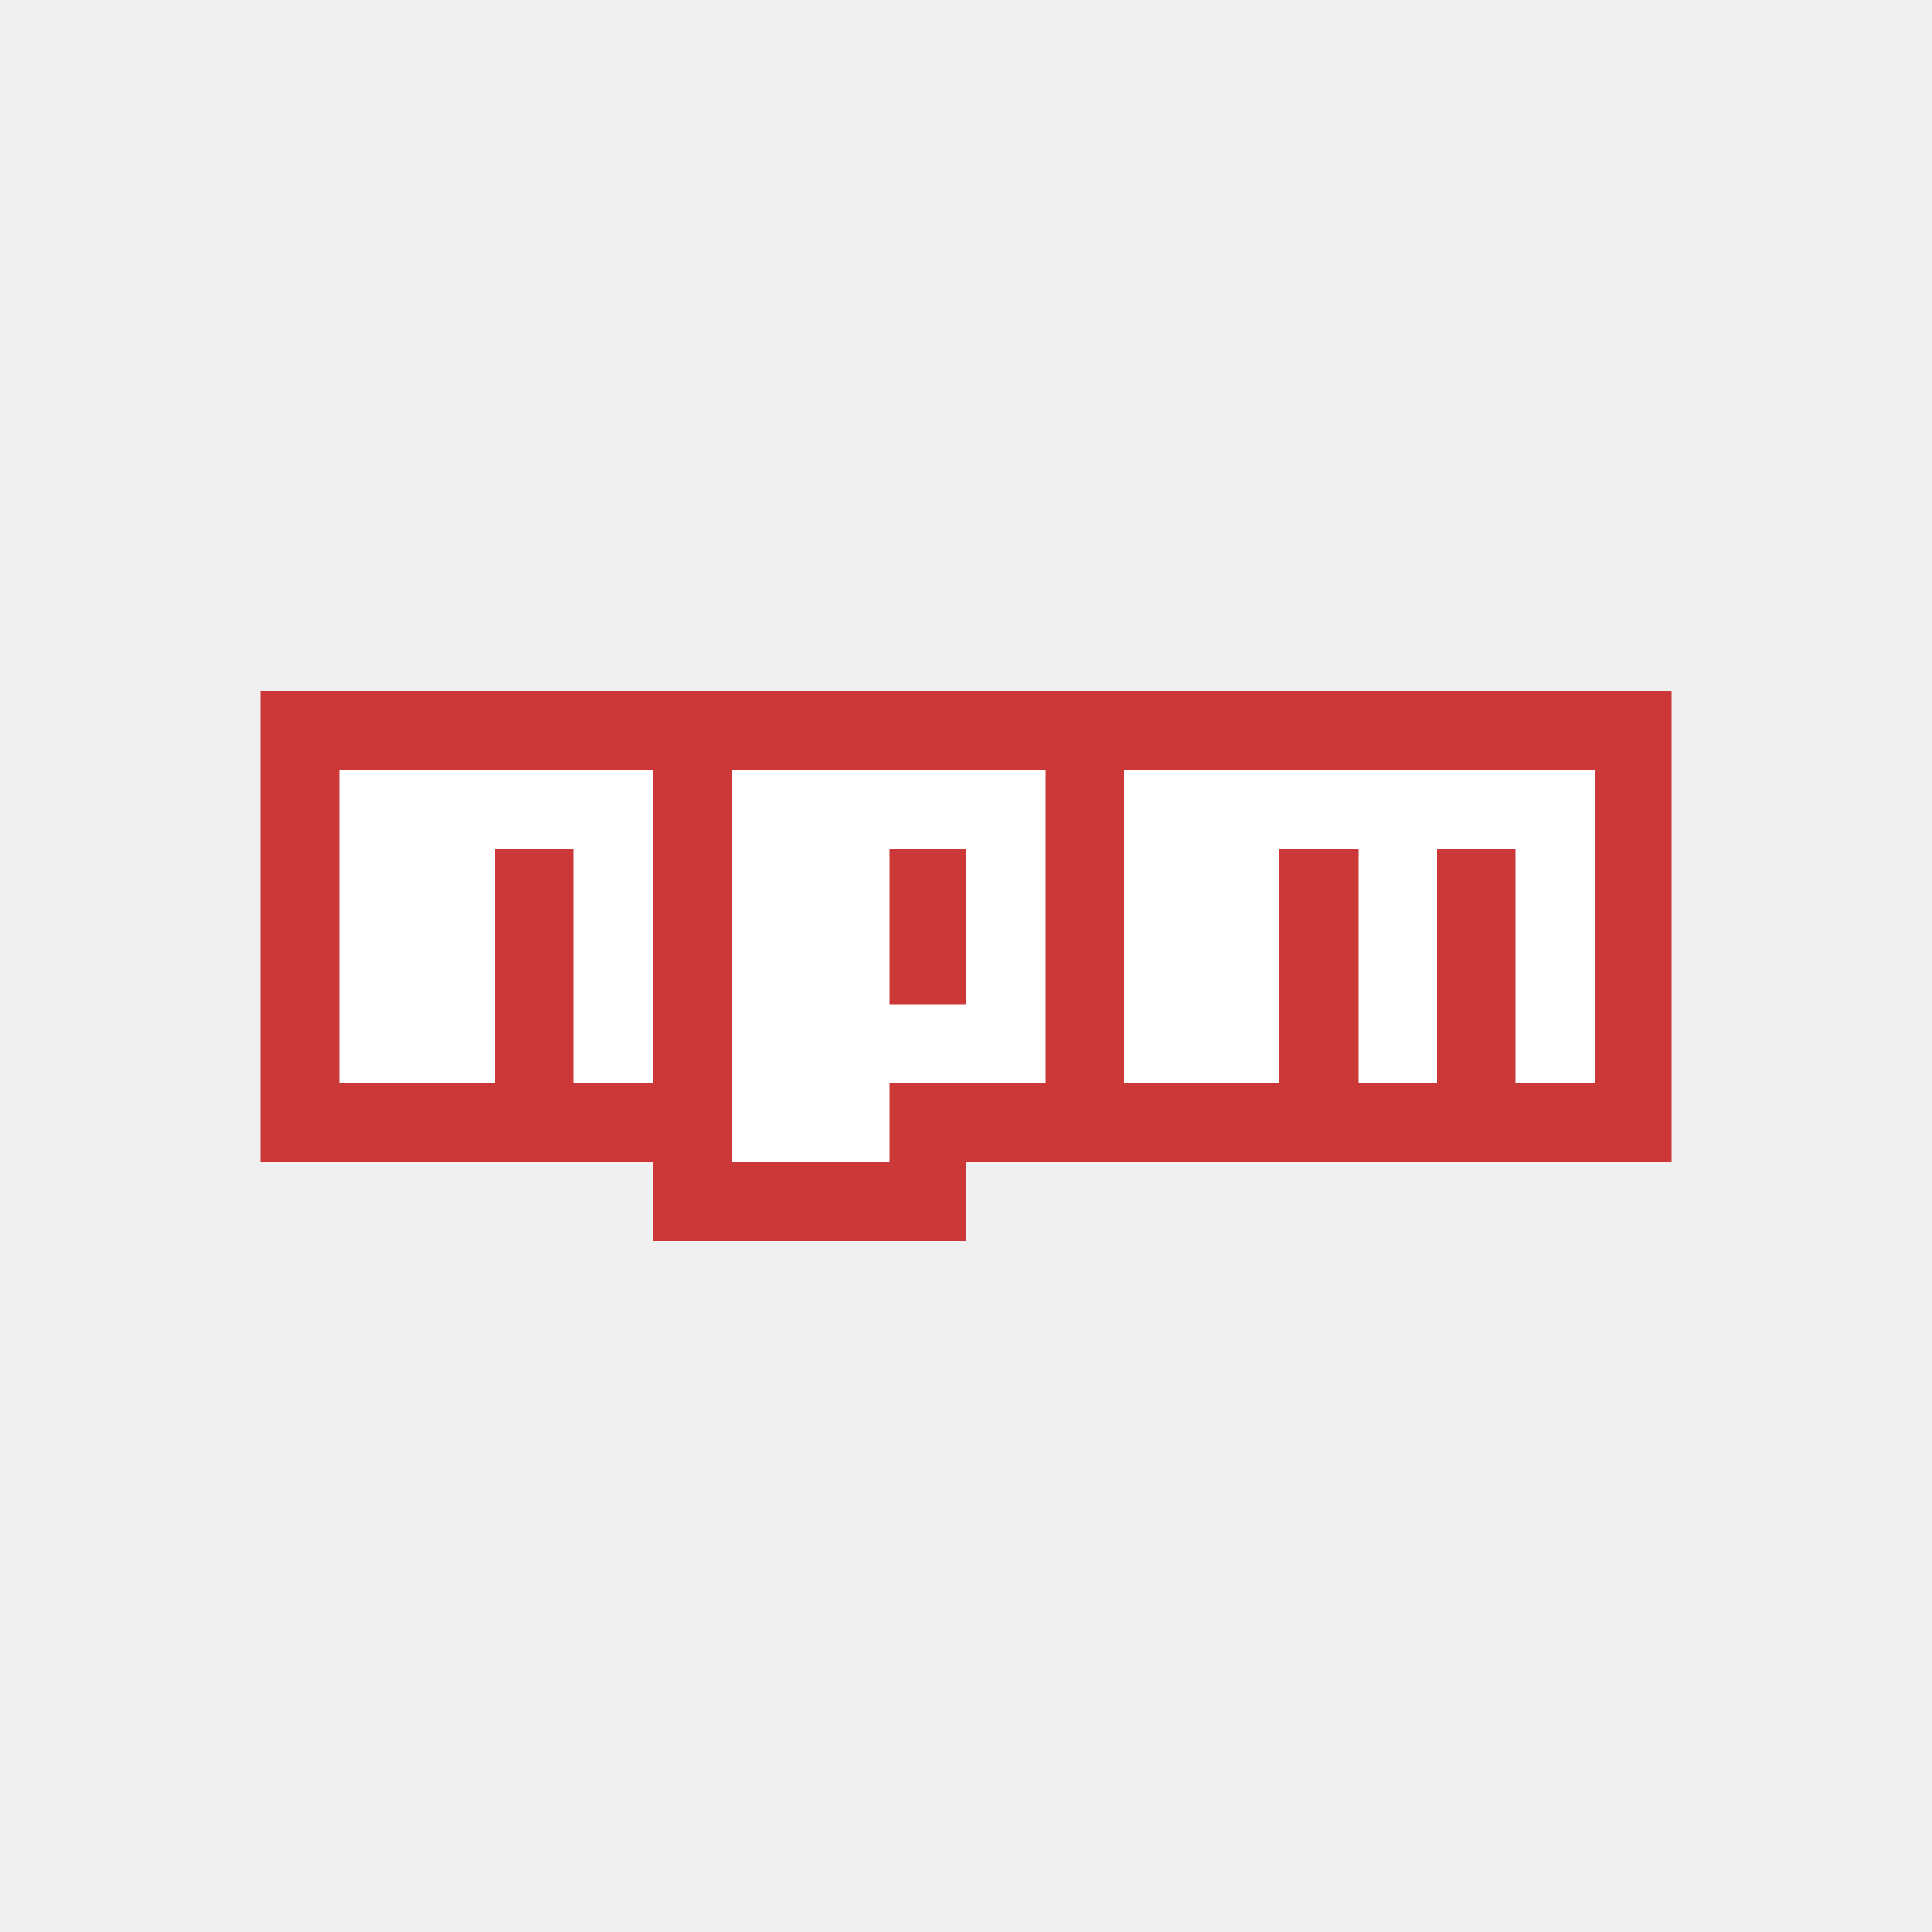
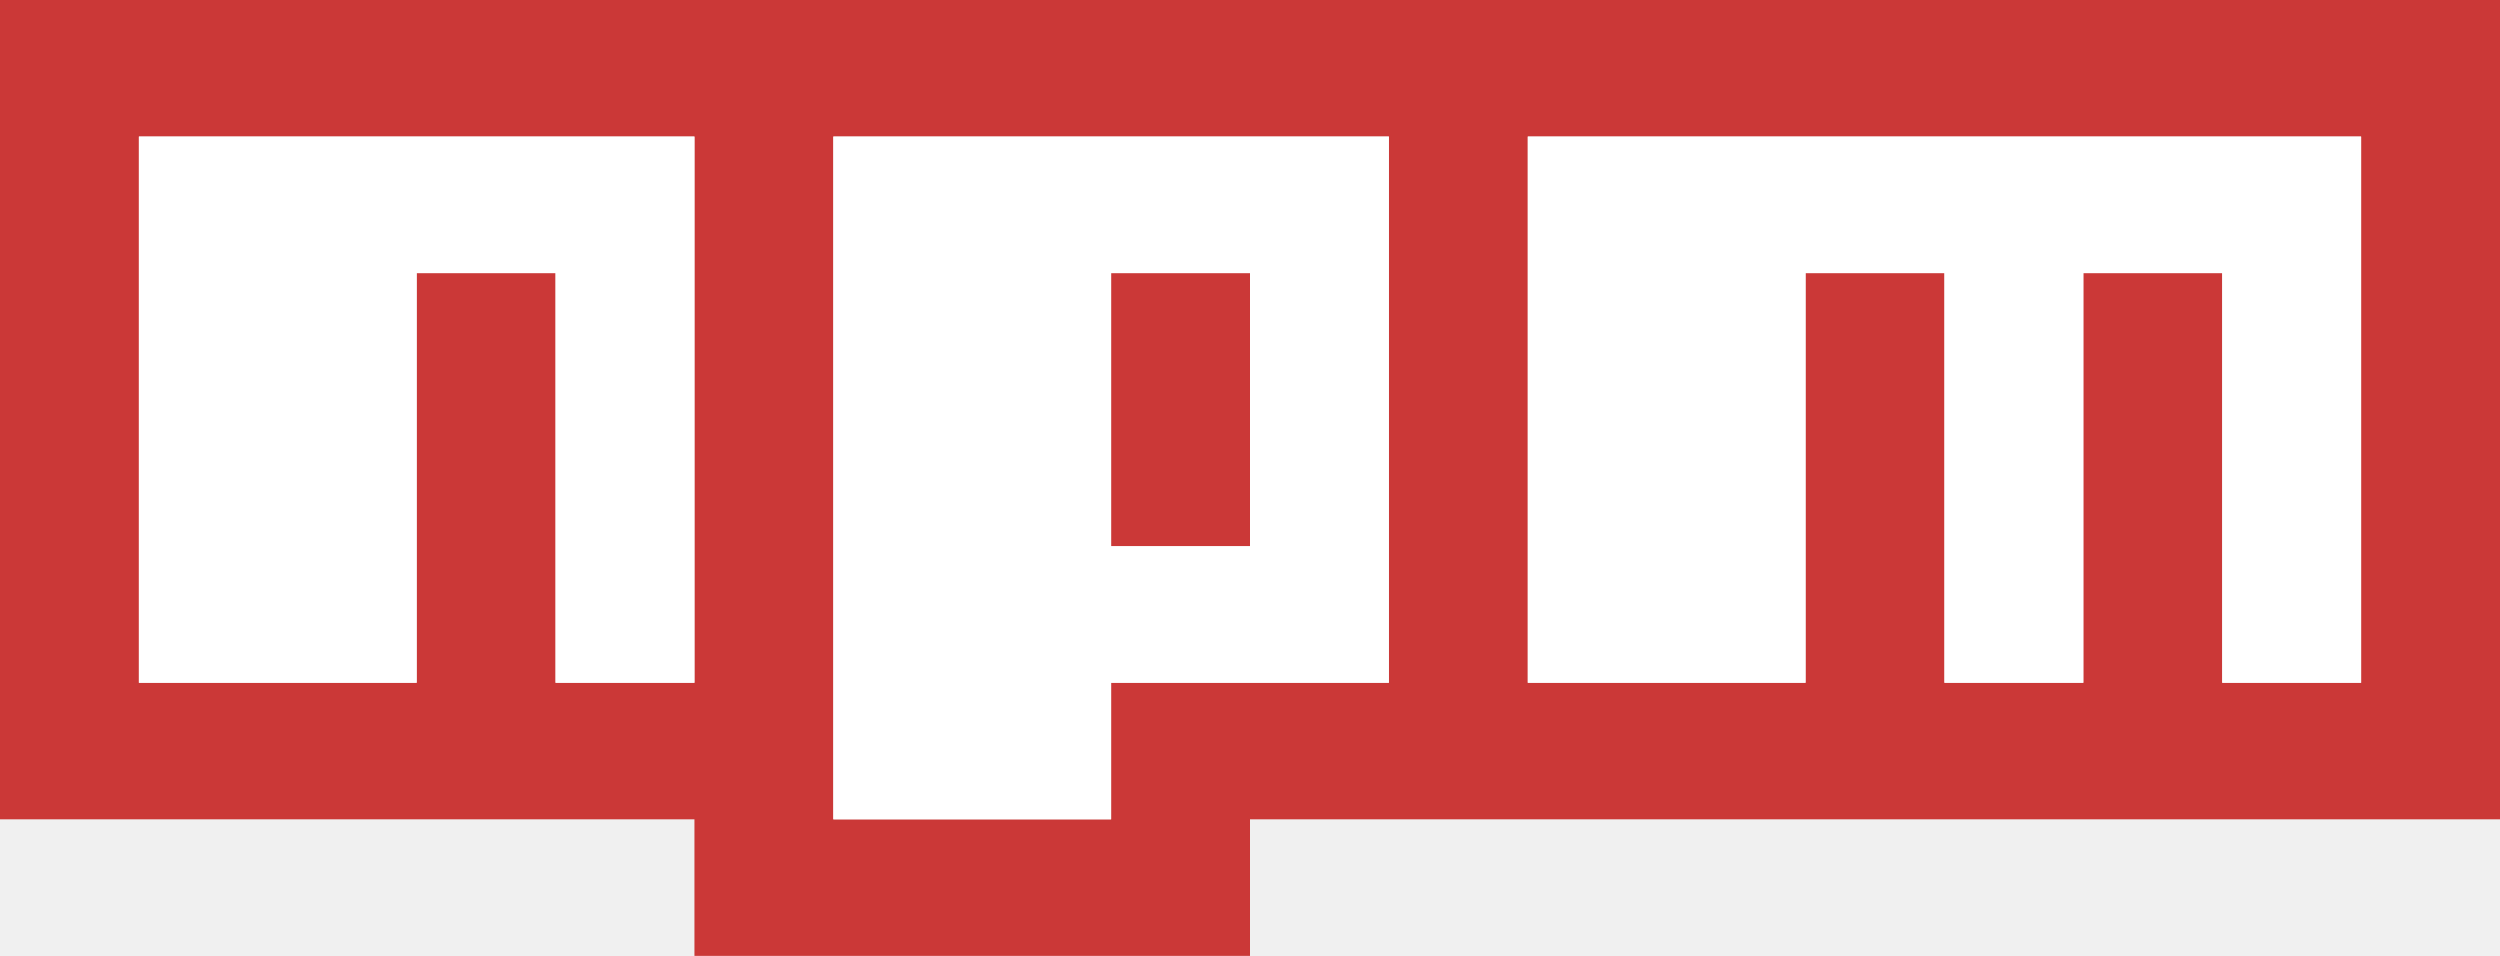
- <svg xmlns="http://www.w3.org/2000/svg" width="153" height="153" viewBox="0 0 153 153" fill="none">
-   <path d="M20.655 54.713V92.014H51.714V98.287H76.5V92.014H132.345V54.713H20.655Z" fill="#CB3837" />
-   <path d="M39.199 60.986H26.897V67.228V85.772H39.199V67.228H45.441V85.772H51.714V67.228V60.986H39.199Z" fill="white" />
-   <path d="M57.956 60.986V84.487V85.772V92.014H70.472V85.772H82.773V60.986H57.956ZM76.5 79.529H70.472V67.228H76.5V79.529Z" fill="white" />
-   <path d="M101.286 60.986H89.015V67.228V85.772H101.286V67.228H107.559V85.772H113.801V67.228H120.044V85.772H126.317V67.228V61.414V60.986H101.286Z" fill="white" />
+ <svg xmlns="http://www.w3.org/2000/svg" width="204" height="78" viewBox="0 0 204 78" fill="none">
+   <path d="M0 0H204V66.857H102V78H56.667V66.857H0V0ZM11.333 55.714H34V22.286H45.333V55.714H56.667V11.143H11.333V55.714ZM68 11.143V66.857H90.667V55.714H113.333V11.143H68ZM90.667 22.286H102V44.571H90.667V22.286ZM124.667 11.143V55.714H147.333V22.286H158.667V55.714H170V22.286H181.333V55.714H192.667V11.143H124.667Z" fill="#CB3837" />
+   <path d="M11.333 55.714H34V22.286H45.333V55.714H56.667V11.143H11.333V55.714Z" fill="white" />
+   <path d="M68 11.143V66.857H90.667V55.714H113.333V11.143H68ZM102 44.572H90.667V22.286H102V44.572Z" fill="white" />
+   <path d="M124.667 11.143V55.714H147.333V22.286H158.667V55.714H170V22.286H181.333V55.714H192.667V11.143H124.667Z" fill="white" />
</svg>
